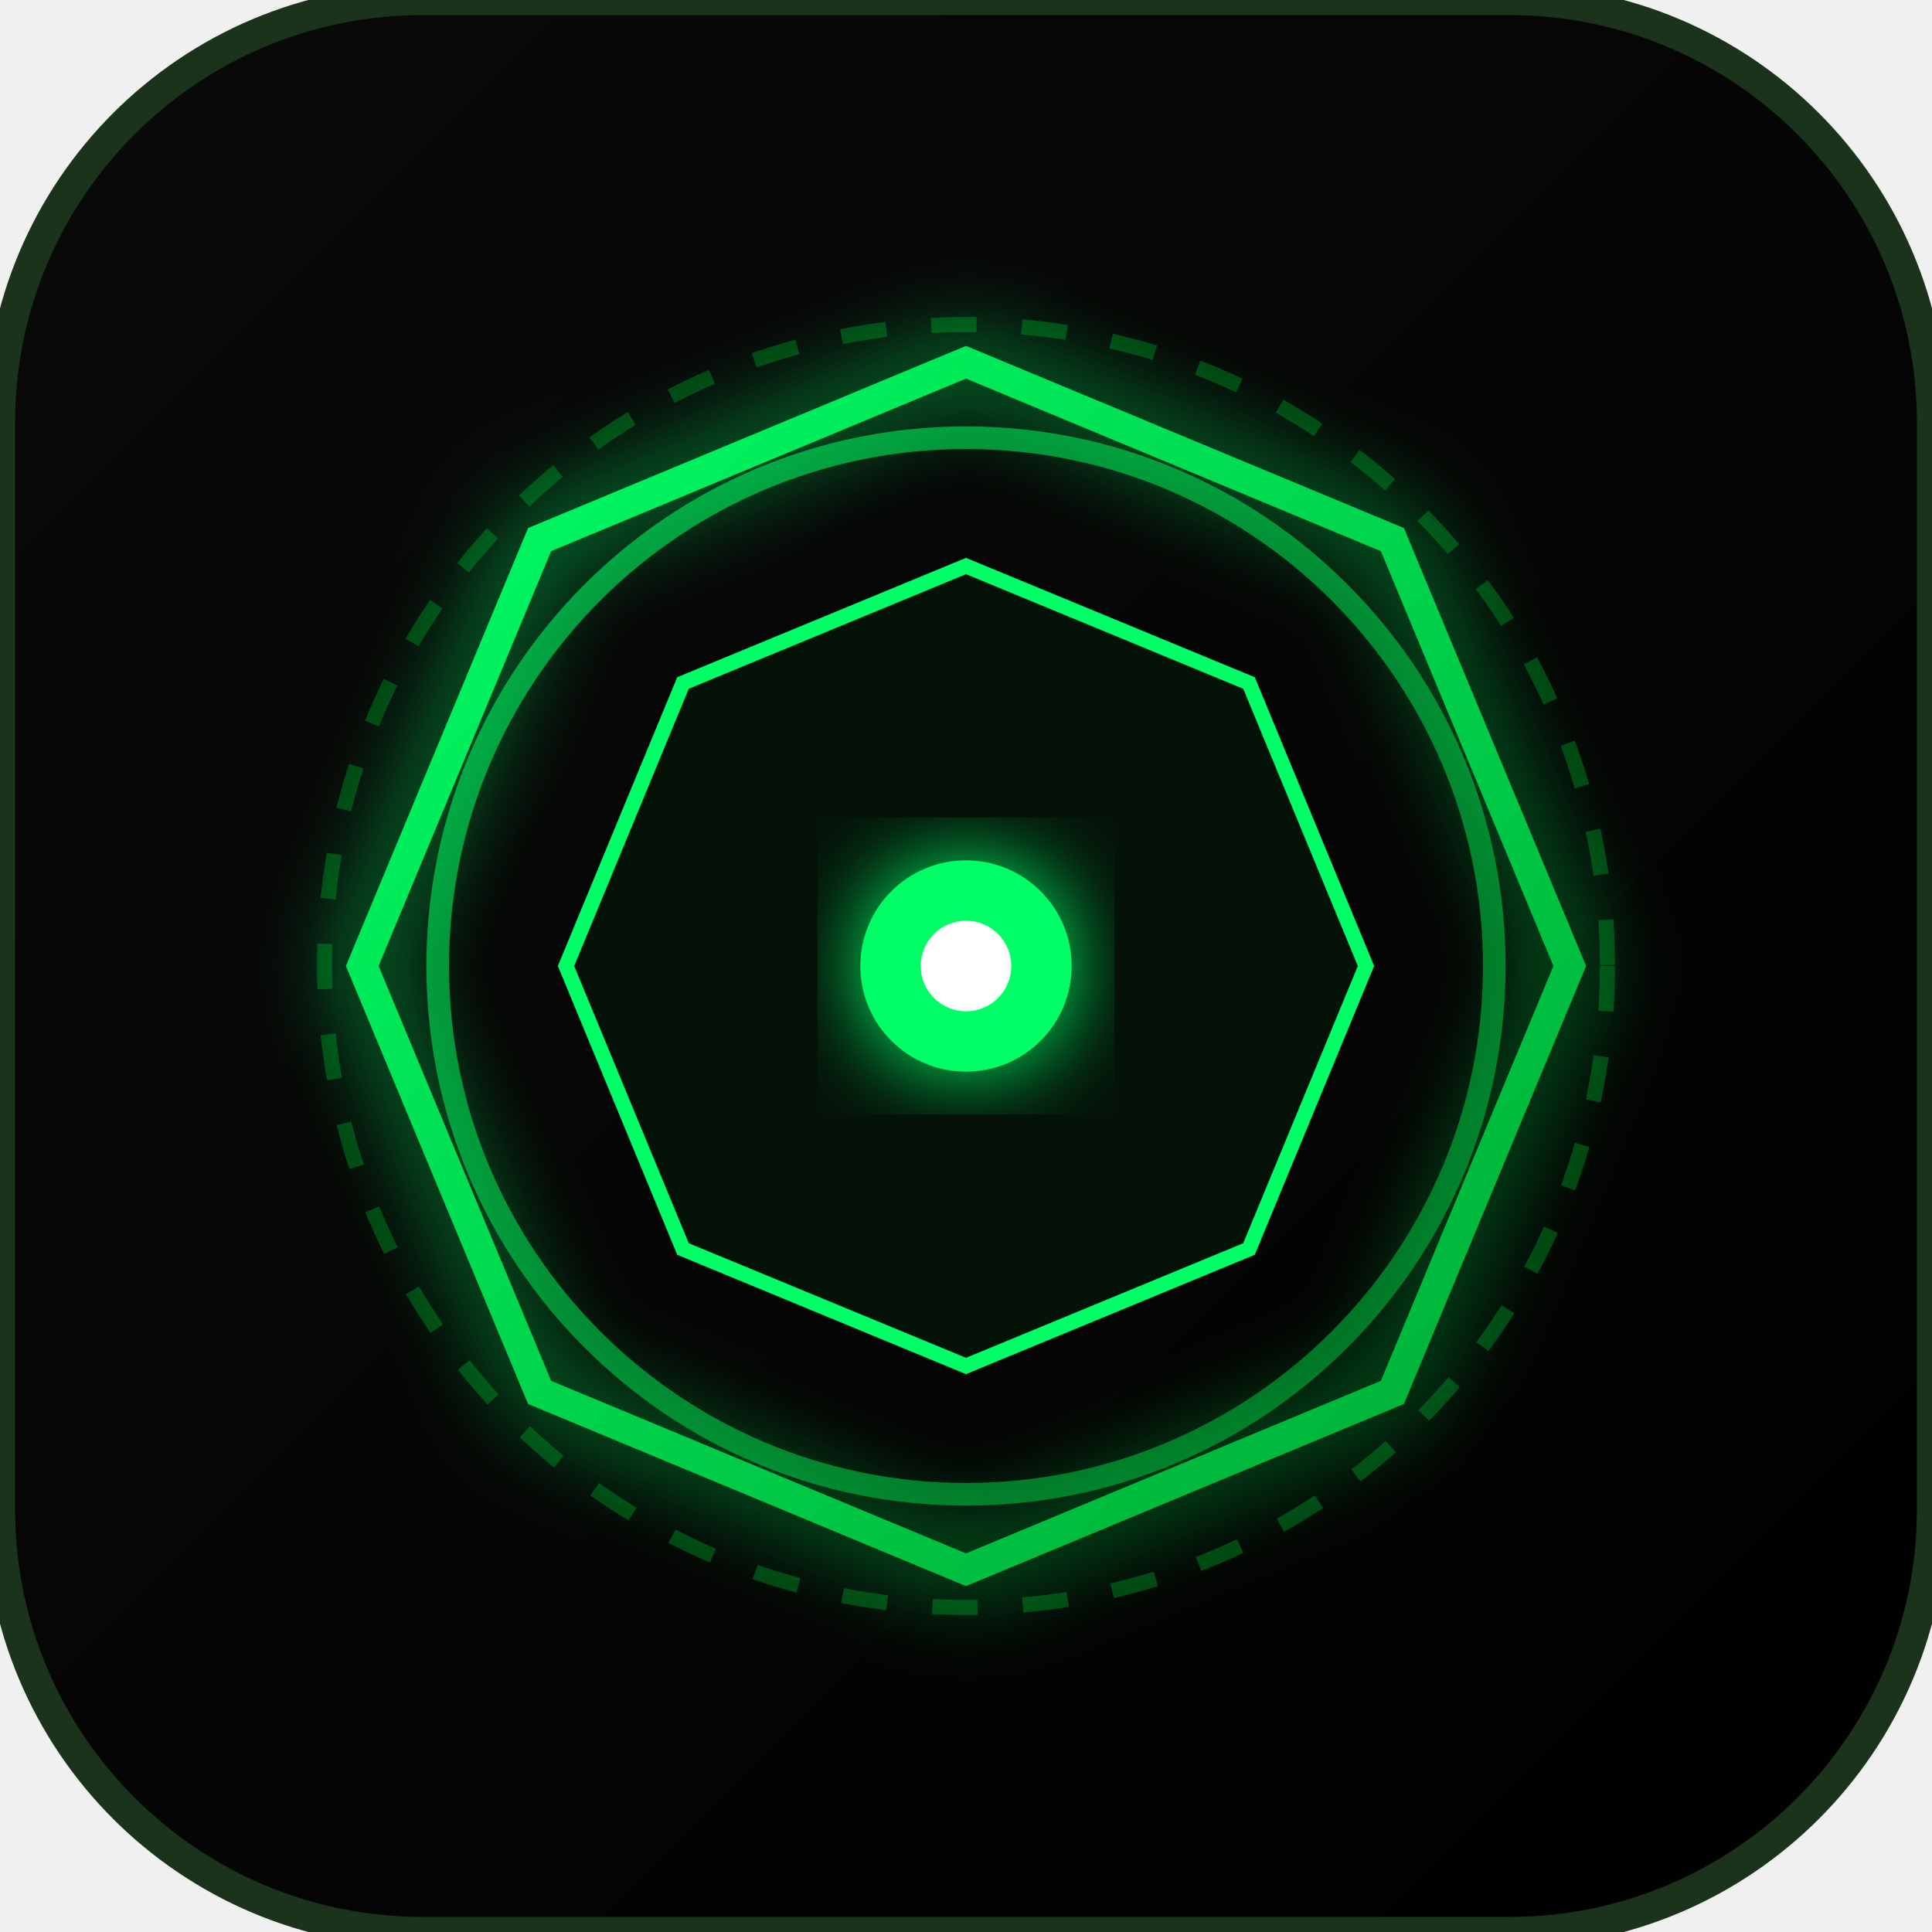
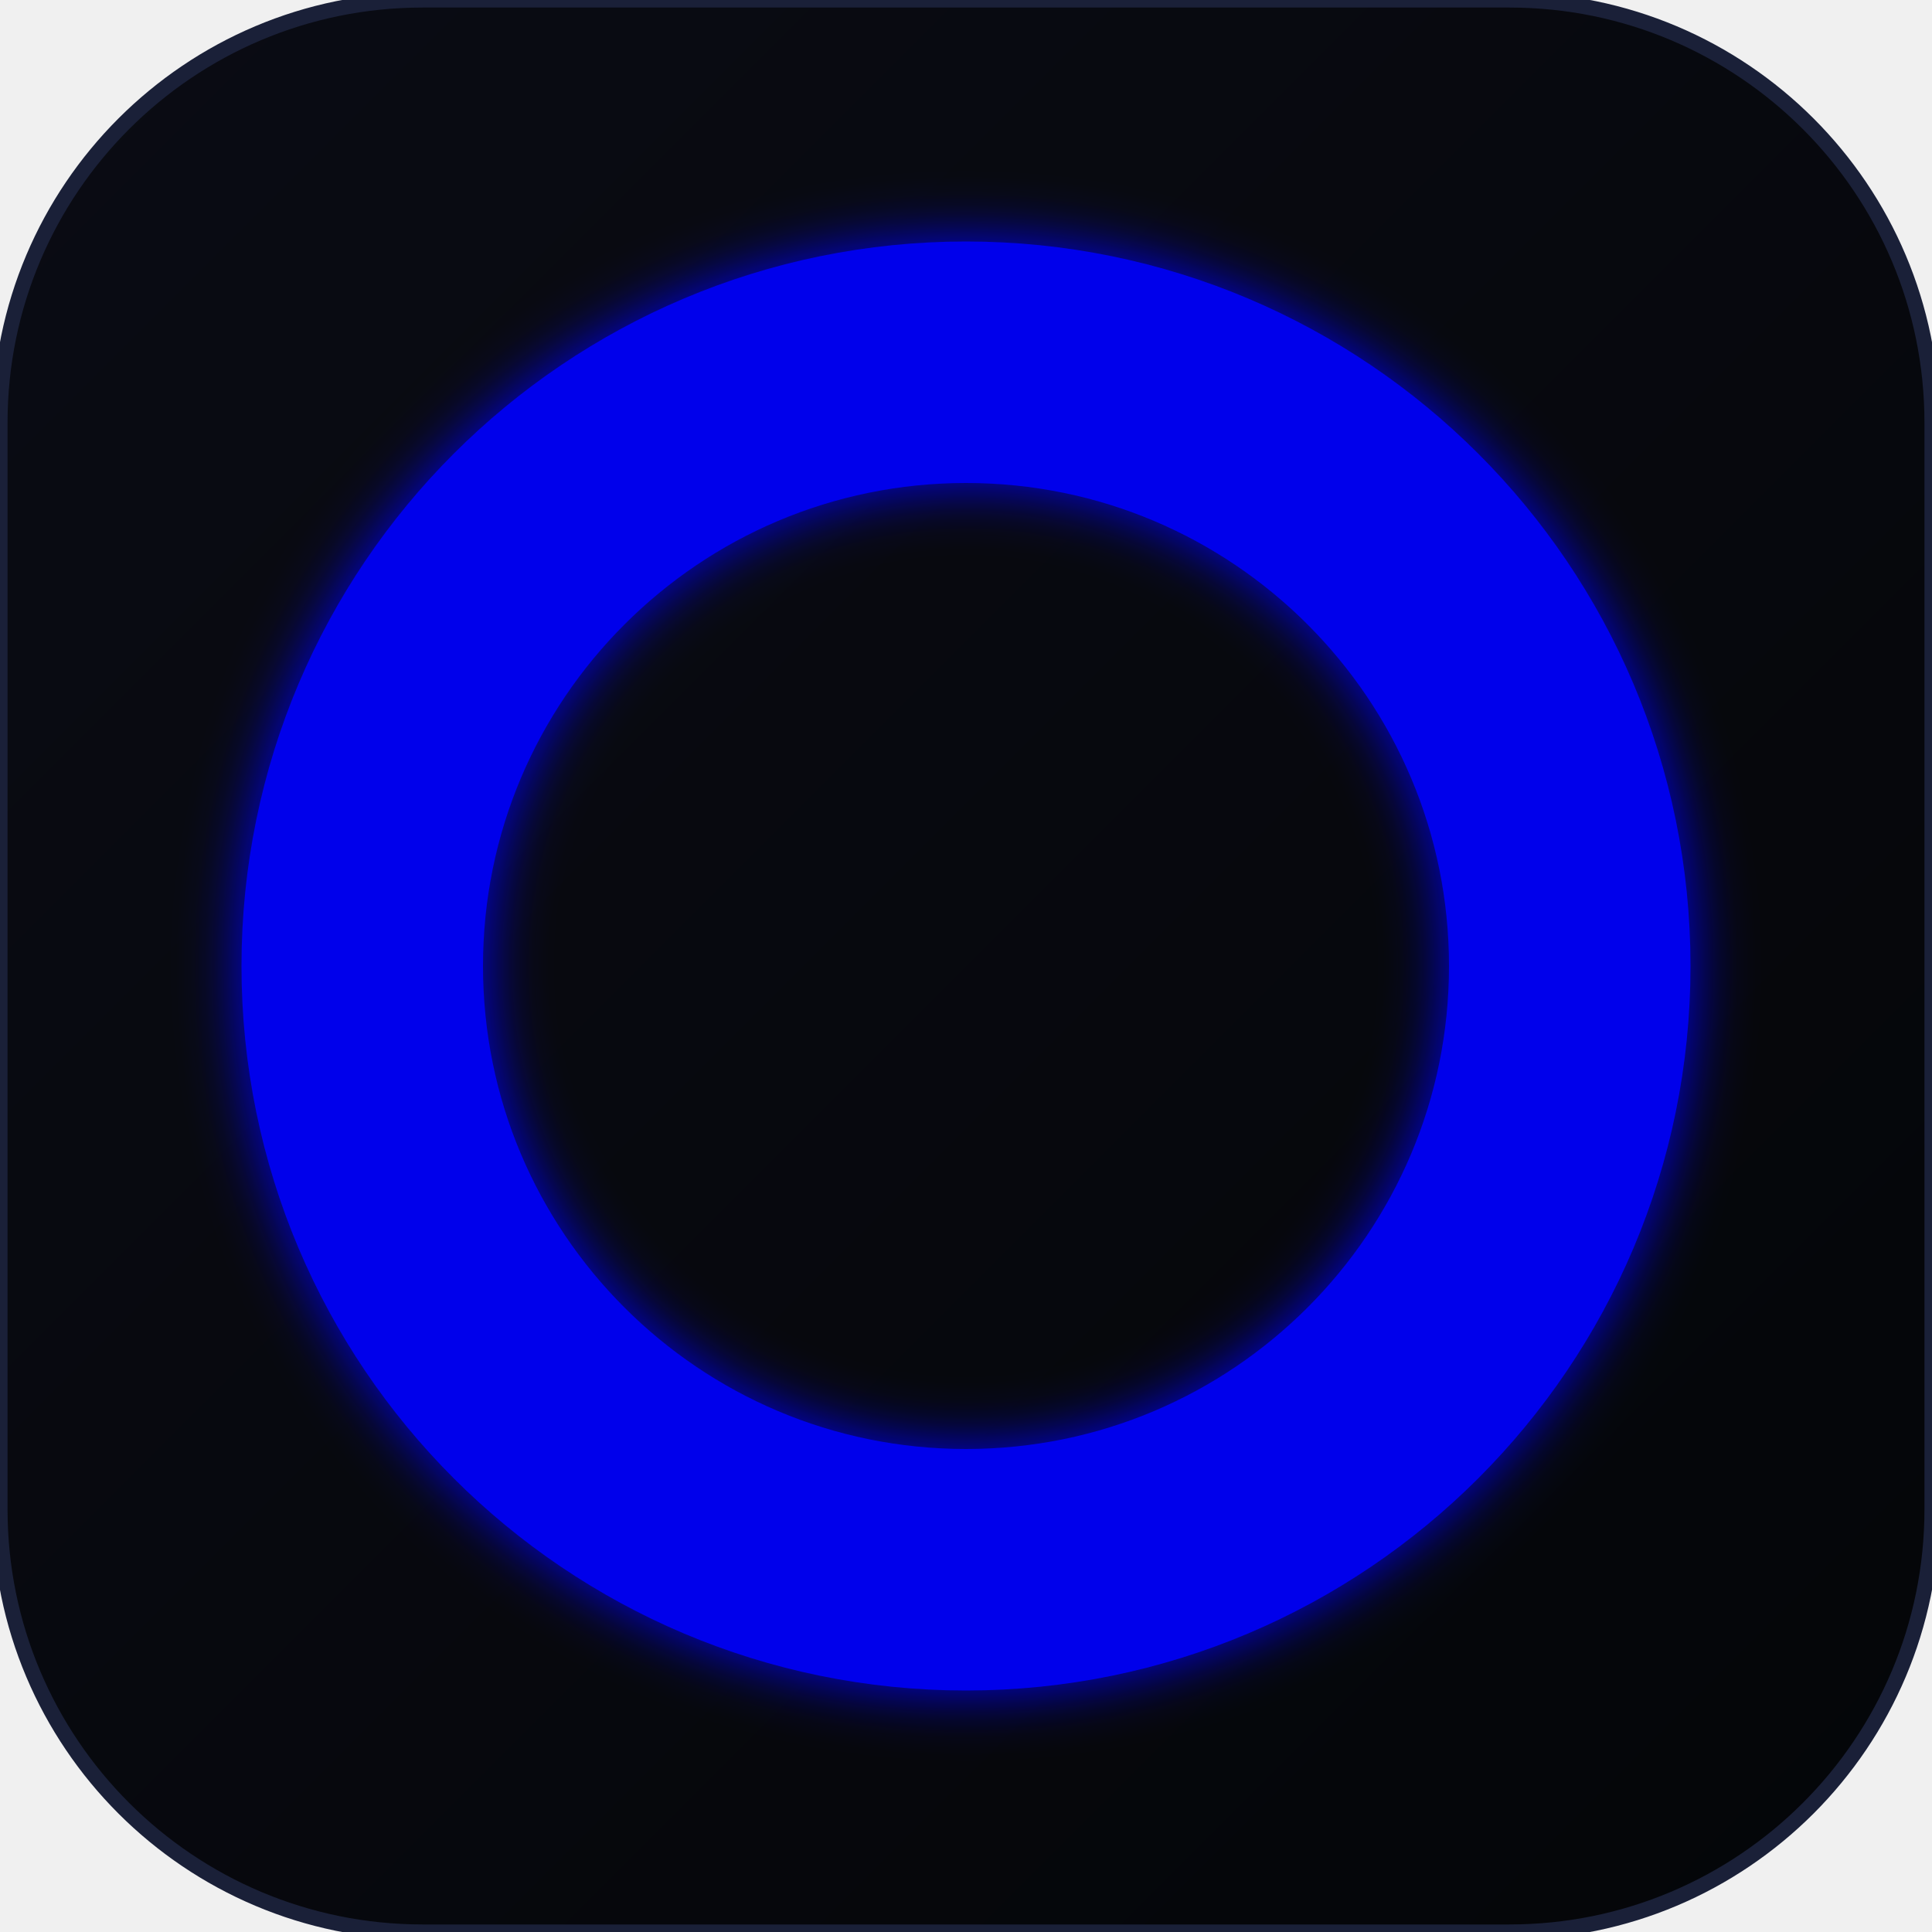
<svg xmlns="http://www.w3.org/2000/svg" viewBox="0 0 512 512" width="100%" height="100%">
  <defs>
-     <linearGradient id="bg-grad" x1="0%" y1="0%" x2="100%" y2="100%">
-       <stop offset="0%" stop-color="#0a0a0a" />
-       <stop offset="100%" stop-color="#000000" />
+     <linearGradient id="octra-bg" x1="0%" y1="0%" x2="100%" y2="100%">
+       <stop offset="0%" stop-color="#0a0c14" />
+       <stop offset="100%" stop-color="#040508" />
    </linearGradient>
-     <linearGradient id="neon-grad" x1="0%" y1="0%" x2="100%" y2="100%">
-       <stop offset="0%" stop-color="#00ff66" />
-       <stop offset="100%" stop-color="#00aa33" />
-     </linearGradient>
-     <filter id="glow" x="-20%" y="-20%" width="140%" height="140%">
-       <feGaussianBlur stdDeviation="12" result="blur" />
+     <filter id="subtle-glow" x="-20%" y="-20%" width="140%" height="140%">
+       <feGaussianBlur stdDeviation="8" result="blur" />
      <feComposite in="SourceGraphic" in2="blur" operator="over" />
    </filter>
  </defs>
-   <rect width="512" height="512" rx="112" fill="url(#bg-grad)" stroke="#1a331a" stroke-width="8" />
-   <circle cx="256" cy="256" r="170" fill="none" stroke="#004411" stroke-width="4" stroke-dasharray="12 12" />
-   <circle cx="256" cy="256" r="140" fill="none" stroke="url(#neon-grad)" stroke-width="6" opacity="0.6" />
-   <polygon points="256,96 369,143 416,256 369,369 256,416 143,369 96,256 143,143" fill="none" stroke="url(#neon-grad)" stroke-width="8" filter="url(#glow)" />
-   <polygon points="256,150 331,181 362,256 331,331 256,362 181,331 150,256 181,181" fill="#041208" stroke="#00ff66" stroke-width="4" />
-   <circle cx="256" cy="256" r="28" fill="#00ff66" filter="url(#glow)" />
-   <circle cx="256" cy="256" r="12" fill="#ffffff" />
+   <rect width="512" height="512" rx="112" fill="url(#octra-bg)" stroke="#1a2038" stroke-width="4" />
+   <circle cx="256" cy="256" r="160" fill="none" stroke="#0000EB" stroke-width="64" stroke-linecap="round" filter="url(#subtle-glow)" />
</svg>
